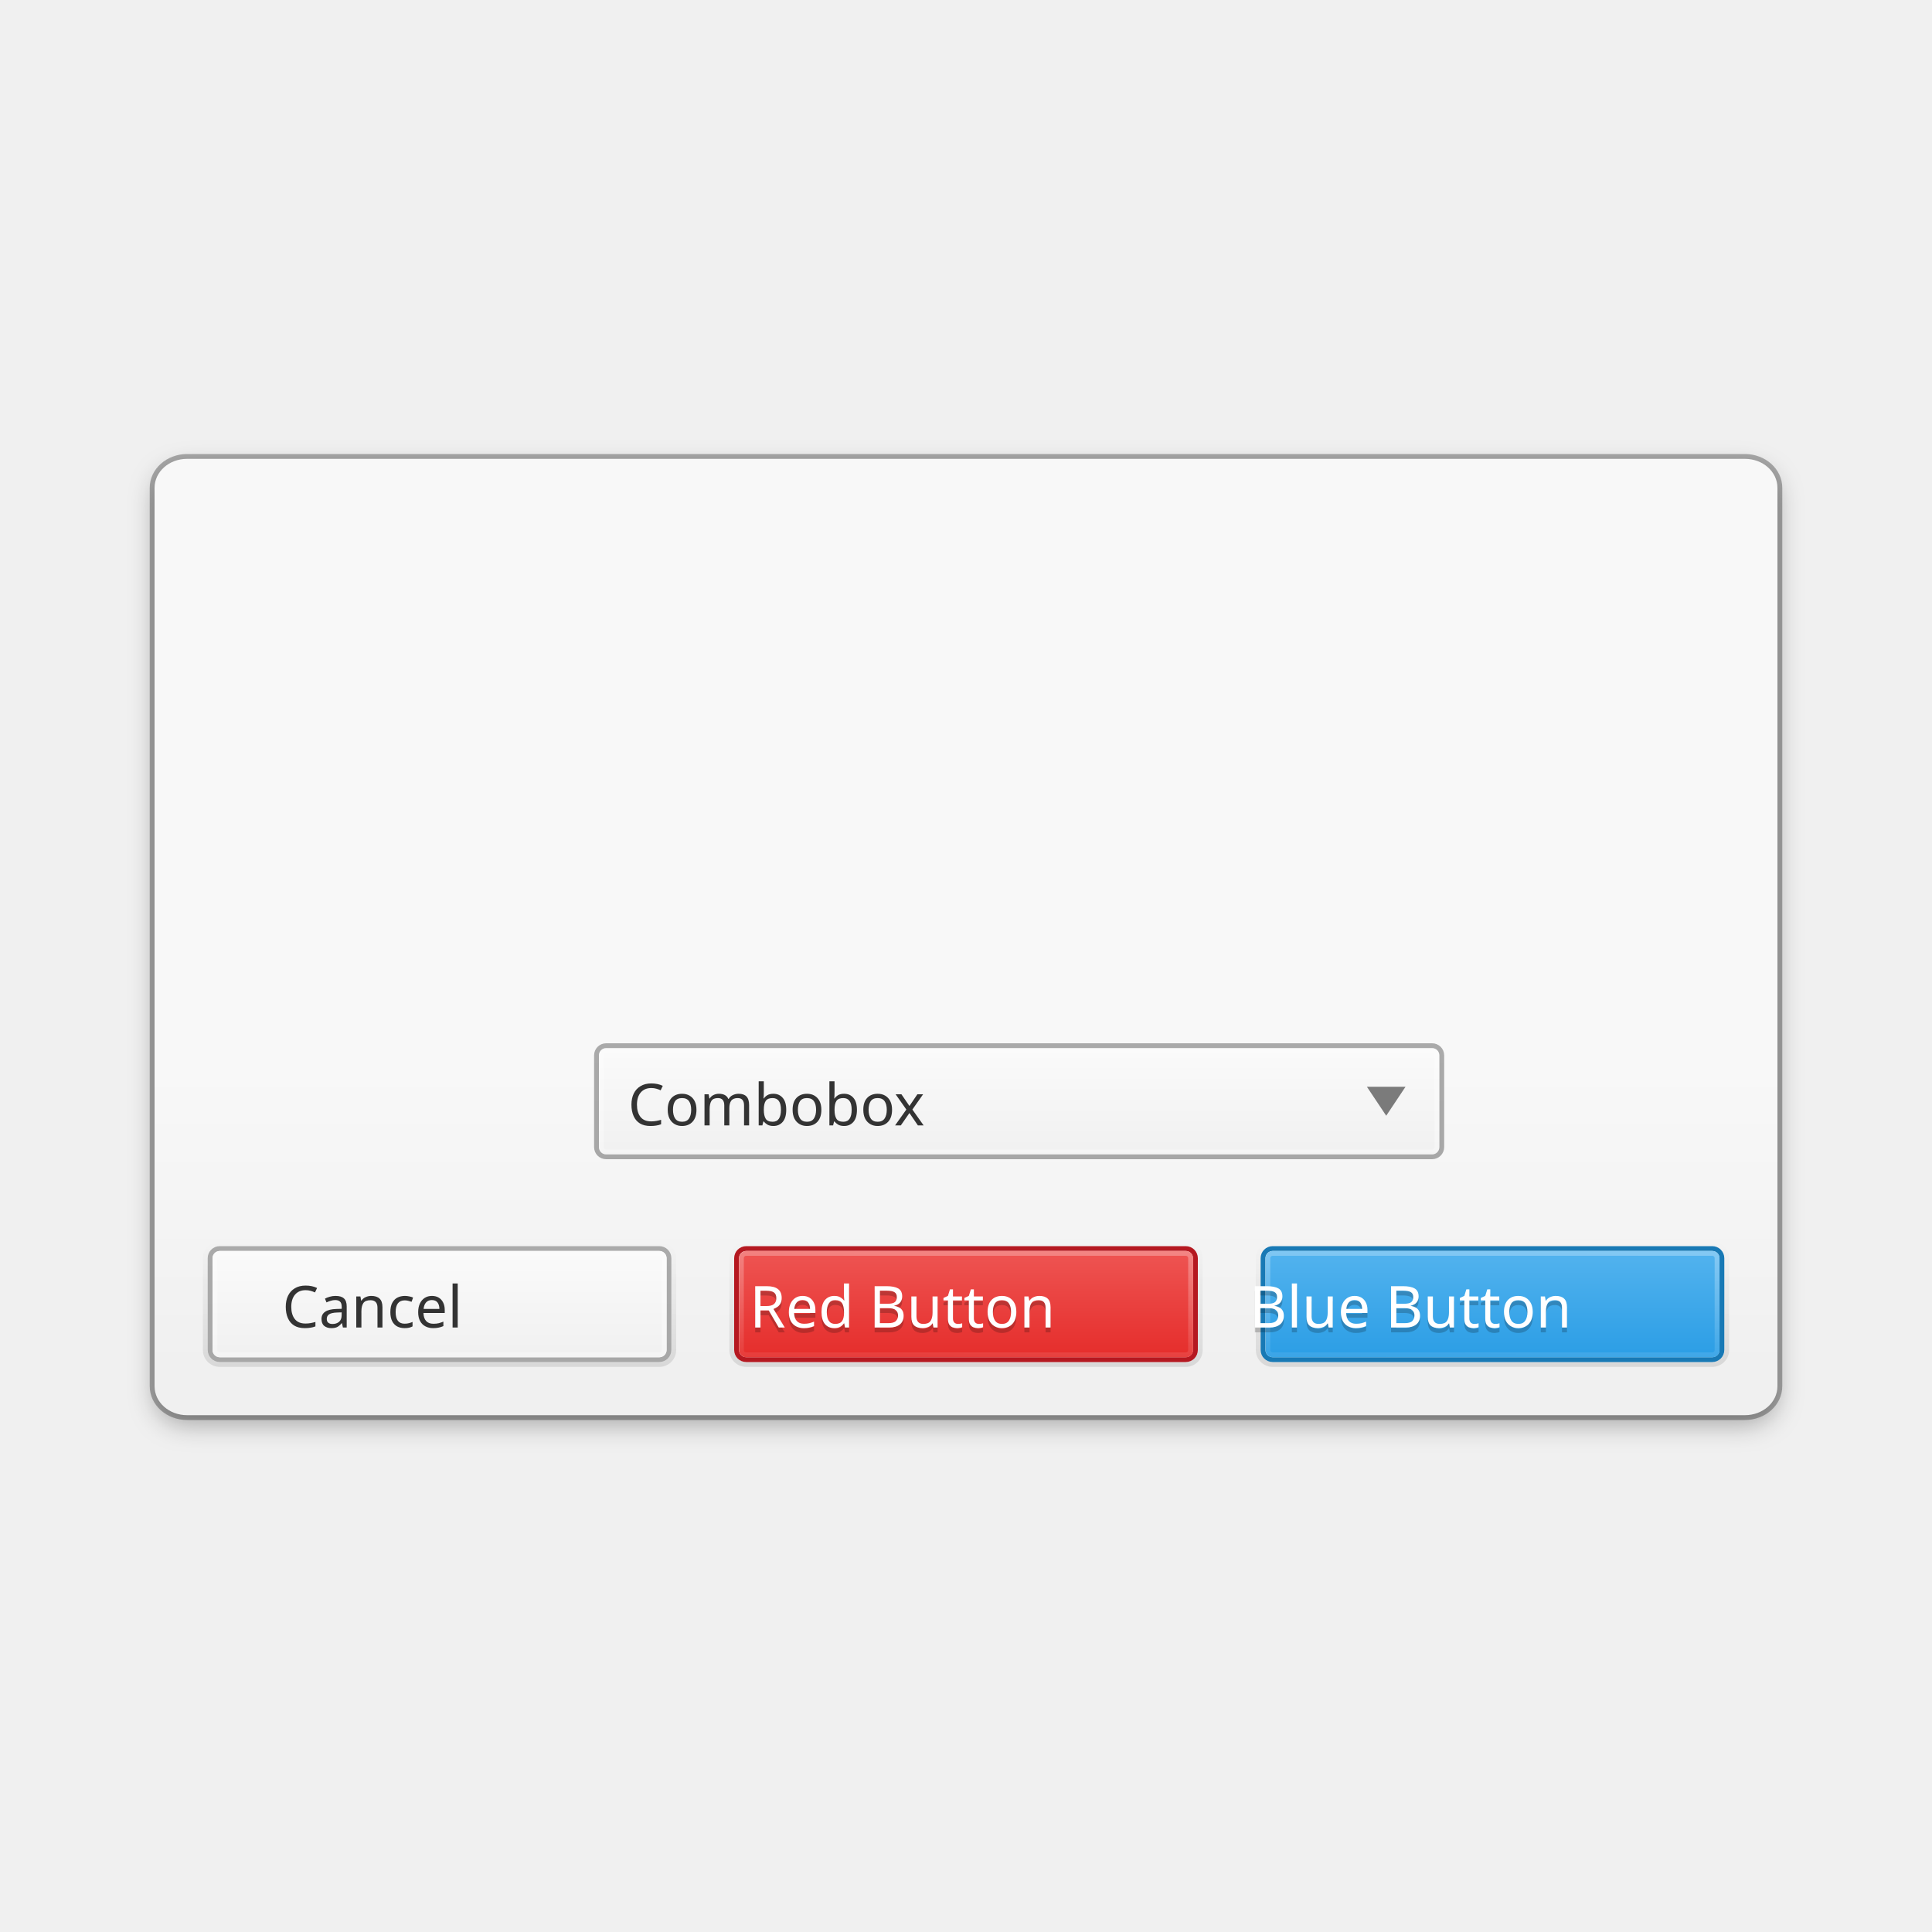
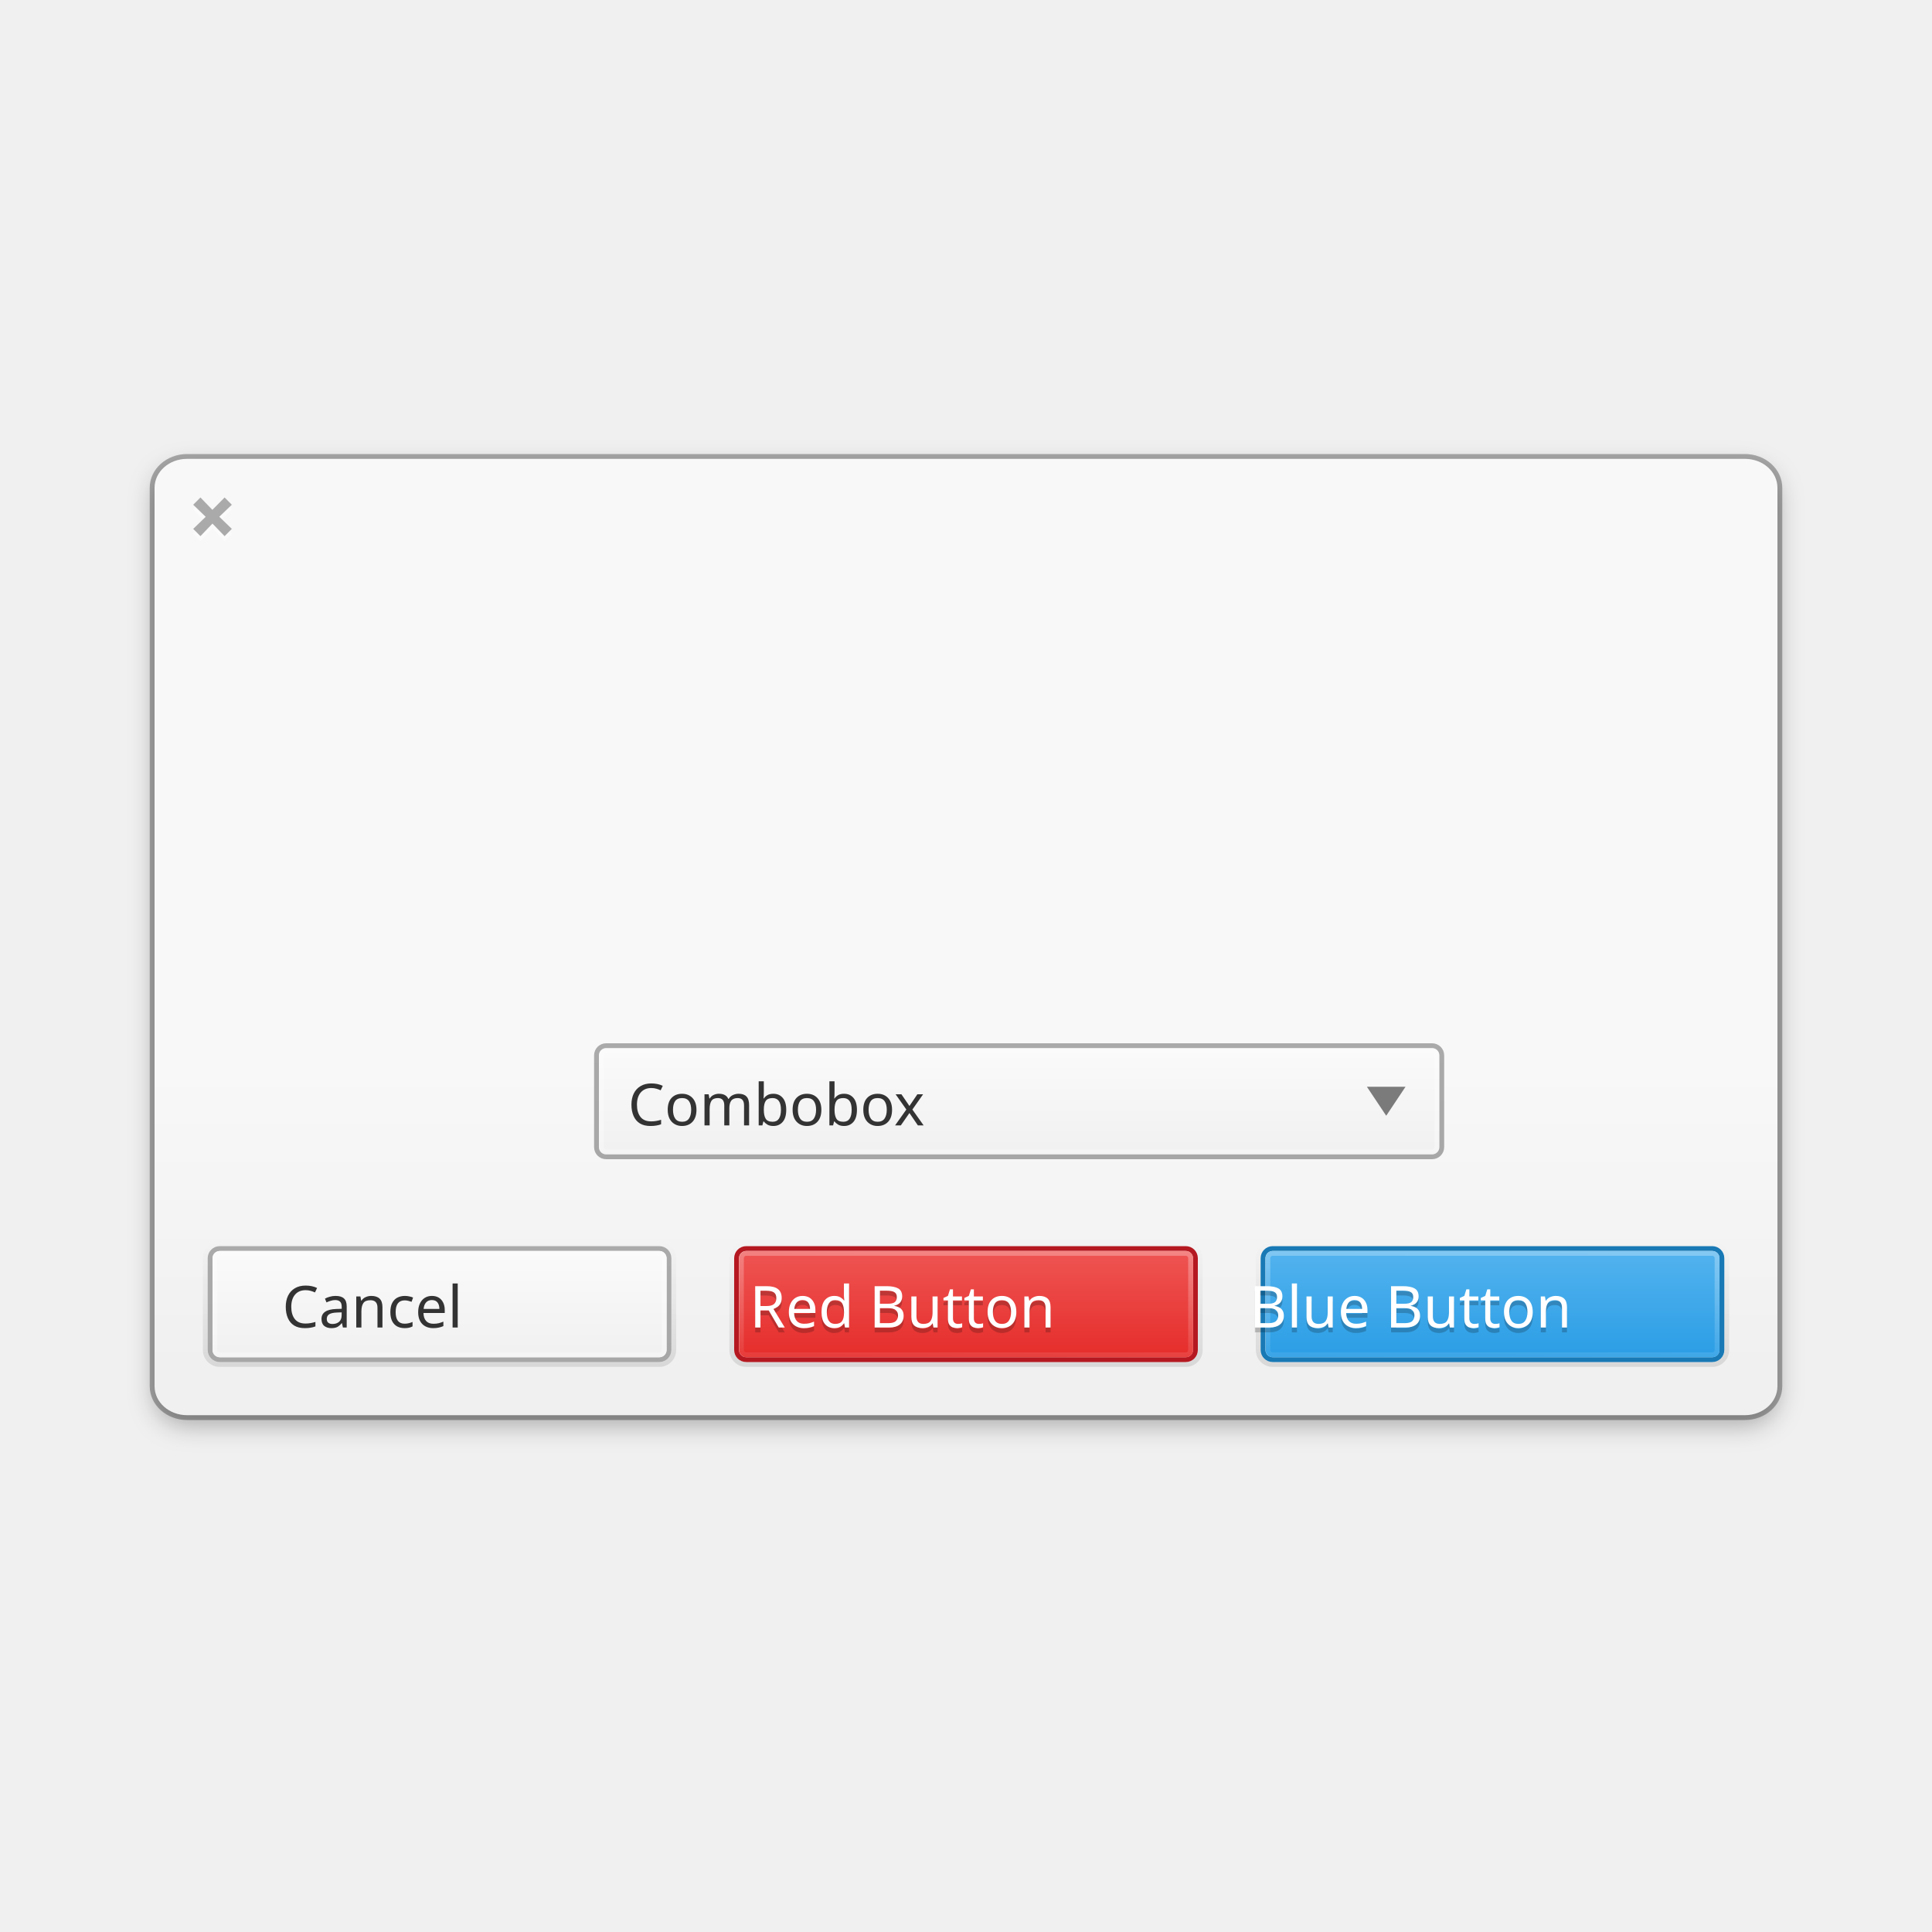
<svg xmlns="http://www.w3.org/2000/svg" xmlns:ns1="http://www.openswatchbook.org/uri/2009/osb" xmlns:xlink="http://www.w3.org/1999/xlink" version="1.1" width="400" height="400" id="svg2">
  <defs id="defs4">
    <linearGradient id="linearGradient12423">
      <stop style="stop-color:#ffffff;stop-opacity:1;" offset="0" id="stop12425" />
      <stop style="stop-color:#ffffff;stop-opacity:0;" offset="1" id="stop12427" />
    </linearGradient>
    <linearGradient id="linearGradient3732-7-6">
      <stop style="stop-color:#000000;stop-opacity:1;" offset="0" id="stop3734-9-5" />
      <stop style="stop-color:#000000;stop-opacity:0;" offset="1" id="stop3736-8-3" />
    </linearGradient>
    <linearGradient id="linearGradient3924-4-8">
      <stop id="stop3926-8-2" style="stop-color:#ffffff;stop-opacity:1;" offset="0" />
      <stop offset="0.063" style="stop-color:#ffffff;stop-opacity:0.235;" id="stop3928-5-1" />
      <stop id="stop3930-6-4-1" style="stop-color:#ffffff;stop-opacity:0.157;" offset="0.951" />
      <stop id="stop3932-25-8" style="stop-color:#ffffff;stop-opacity:0.392;" offset="1" />
    </linearGradient>
    <linearGradient id="linearGradient4467-7-2-5-1-9-4-0-9-4">
      <stop id="stop4469-0-8-1-0-1-6-5-8-3" offset="0" style="stop-color:#aaaaaa;stop-opacity:1;" />
      <stop id="stop4471-8-9-8-0-6-2-1-9-0" offset="1" style="stop-color:#828282;stop-opacity:1;" />
    </linearGradient>
    <linearGradient id="linearGradient10919">
      <stop style="stop-color:#ffffff;stop-opacity:1;" offset="0" id="stop10921" />
      <stop style="stop-color:#ffffff;stop-opacity:0;" offset="1" id="stop10923" />
    </linearGradient>
    <linearGradient id="linearGradient4467-3-0-0-0-0-4-0-6-0-271-771-913-5-2-1-9">
      <stop style="stop-color:#a0a0a0;stop-opacity:1;" offset="0" id="stop9743-0-4-0-6" />
      <stop style="stop-color:#8c8c8c;stop-opacity:1;" offset="1" id="stop9745-5-7-2-2" />
    </linearGradient>
    <linearGradient id="linearGradient17874" ns1:paint="solid" gradientTransform="translate(209.7,-282.8)">
      <stop style="stop-color:#505050;stop-opacity:1;" offset="0" id="stop17876" />
    </linearGradient>
    <linearGradient id="linearGradient333853" ns1:paint="solid" gradientTransform="translate(979.544,-380.6909)">
      <stop style="stop-color:#333333;stop-opacity:1;" offset="0" id="stop333855" />
    </linearGradient>
    <linearGradient ns1:paint="solid" id="linearGradient5606">
      <stop id="stop5608" />
    </linearGradient>
    <linearGradient gradientTransform="matrix(-0.7206016,-0.06027989,0.06027989,-0.7206016,36.51735,49.10477)" gradientUnits="userSpaceOnUse" xlink:href="#linearGradient7652-827" id="linearGradient5448" y2="45.062" x2="38.875" y1="40.312" x1="37.625" />
    <linearGradient id="linearGradient7652-827">
      <stop offset="0" style="stop-color:#666666;stop-opacity:1" id="stop3225" />
      <stop offset="1" style="stop-color:#5a5a5a;stop-opacity:0" id="stop3227" />
    </linearGradient>
    <linearGradient gradientTransform="matrix(-0.7206016,-0.06027989,0.06027989,-0.7206016,36.51735,49.10477)" gradientUnits="userSpaceOnUse" xlink:href="#linearGradient7576-259" id="linearGradient5450" y2="46.562" x2="40.125" y1="40.625" x1="38.75" />
    <linearGradient id="linearGradient7576-259">
      <stop offset="0" style="stop-color:#3f3f3f;stop-opacity:1" id="stop3231" />
      <stop offset="1" style="stop-color:#6c6c6c;stop-opacity:0" id="stop3233" />
    </linearGradient>
    <radialGradient gradientTransform="matrix(0,2.975533,-1.533333,0,43.4,-67.38832)" gradientUnits="userSpaceOnUse" xlink:href="#linearGradient3690" id="radialGradient5303" fy="12" fx="25" r="7.5" cy="12" cx="25" />
    <linearGradient id="linearGradient3690">
      <stop offset="0" style="stop-color:#ffeb9f;stop-opacity:1" id="stop3692" />
      <stop offset="0.262" style="stop-color:#ffd57e;stop-opacity:1" id="stop3694" />
      <stop offset="0.661" style="stop-color:#ffbc43;stop-opacity:1" id="stop3696" />
      <stop offset="1" style="stop-color:#ff921a;stop-opacity:1" id="stop3698" />
    </linearGradient>
    <radialGradient gradientTransform="matrix(0,2.975533,-1.533333,0,43.4,-67.38832)" gradientUnits="userSpaceOnUse" xlink:href="#linearGradient3690" id="radialGradient5263" fy="12" fx="25" r="7.5" cy="12" cx="25" />
    <radialGradient gradientTransform="matrix(0,2.975533,-1.533333,0,43.4,-67.38832)" gradientUnits="userSpaceOnUse" xlink:href="#linearGradient3690" id="radialGradient5244" fy="12" fx="25" r="7.5" cy="12" cx="25" />
    <linearGradient gradientTransform="matrix(0.6655121,0,0,0.4518781,-54.61503,45.87521)" gradientUnits="userSpaceOnUse" xlink:href="#linearGradient47870" id="linearGradient3421" y2="-5.563" x2="32.085" y1="-14.402" x1="32.085" />
    <linearGradient id="linearGradient47870">
      <stop offset="0" style="stop-color:#000000;stop-opacity:0" id="stop47872" />
      <stop offset="0.5" style="stop-color:#000000;stop-opacity:1" id="stop47878" />
      <stop offset="1" style="stop-color:#000000;stop-opacity:0" id="stop47874" />
    </linearGradient>
    <radialGradient gradientTransform="matrix(1.841727,-5.1455073e-7,6.2669991e-7,0.9200109,-115.2312,52.58644)" gradientUnits="userSpaceOnUse" xlink:href="#linearGradient3732-7-6" id="radialGradient3418" fy="-12.203" fx="51.438" r="2.172" cy="-12.203" cx="51.438" />
    <radialGradient gradientTransform="matrix(-1.841727,-5.8450938e-8,-1.2125708e-7,0.9200109,52.23644,52.58642)" gradientUnits="userSpaceOnUse" xlink:href="#linearGradient3732-7-6" id="radialGradient4142" fy="-12.203" fx="51.438" r="2.172" cy="-12.203" cx="51.438" />
    <radialGradient gradientTransform="matrix(3.7483979e-8,0.3145603,-1.177631,1.0889713e-7,50.57737,21.21134)" gradientUnits="userSpaceOnUse" xlink:href="#linearGradient4660" id="radialGradient4267" fy="22.569" fx="28.925" r="11.491" cy="22.569" cx="28.925" />
    <linearGradient id="linearGradient4660">
      <stop offset="0" style="stop-color:#666666;stop-opacity:1" id="stop4662" />
      <stop offset="1" style="stop-color:#282828;stop-opacity:1" id="stop4664" />
    </linearGradient>
    <linearGradient gradientTransform="translate(-52.44445,-73.15541)" gradientUnits="userSpaceOnUse" xlink:href="#linearGradient3188-6" id="linearGradient4190-0" y2="30.155" x2="77.444" y1="41.185" x1="77.444" />
    <linearGradient id="linearGradient3188-6">
      <stop offset="0" style="stop-color:#4d4d4d;stop-opacity:1" id="stop3190-6" />
      <stop offset="1" style="stop-color:#4d4d4d;stop-opacity:1" id="stop3192-6" />
    </linearGradient>
    <linearGradient gradientTransform="matrix(0.5428571,0,0,0.3684211,10.97143,25.47368)" gradientUnits="userSpaceOnUse" xlink:href="#linearGradient4649" id="linearGradient4647" y2="44.137" x2="21.381" y1="5.052" x1="21.381" />
    <linearGradient id="linearGradient4649">
      <stop offset="0" style="stop-color:#ffffff;stop-opacity:1" id="stop4652" />
      <stop offset="0.185" style="stop-color:#ffffff;stop-opacity:0.235" id="stop4654" />
      <stop offset="0.88" style="stop-color:#ffffff;stop-opacity:0.157" id="stop4656" />
      <stop offset="1" style="stop-color:#ffffff;stop-opacity:0.392" id="stop4658" />
    </linearGradient>
    <radialGradient gradientTransform="matrix(0,2.975533,-1.533333,0,43.4,-67.38832)" gradientUnits="userSpaceOnUse" xlink:href="#linearGradient3690" id="radialGradient4025" fy="12" fx="25" r="7.5" cy="12" cx="25" />
    <linearGradient gradientTransform="translate(0,-0.9999996)" gradientUnits="userSpaceOnUse" xlink:href="#linearGradient3603" id="linearGradient4033" y2="8" x2="20" y1="31.174" x1="20" />
    <linearGradient id="linearGradient3603">
      <stop offset="0" style="stop-color:#a7651c;stop-opacity:1" id="stop3605" />
      <stop offset="1" style="stop-color:#c8a700;stop-opacity:1" id="stop3607" />
    </linearGradient>
    <linearGradient gradientTransform="translate(0,-0.9999996)" gradientUnits="userSpaceOnUse" xlink:href="#linearGradient10919" id="linearGradient3089" y2="27" x2="27" y1="9" x1="27" />
    <linearGradient gradientTransform="matrix(0.8568165,0,0,0.6994404,-41.49886,12.56117)" gradientUnits="userSpaceOnUse" xlink:href="#linearGradient3188-6-5" id="linearGradient4681" y2="30.155" x2="77.444" y1="41.185" x1="77.444" />
    <linearGradient id="linearGradient3188-6-5">
      <stop offset="0" style="stop-color:#4d4d4d;stop-opacity:1" id="stop3190-6-58" />
      <stop offset="1" style="stop-color:#282828;stop-opacity:1" id="stop3192-6-88" />
    </linearGradient>
    <linearGradient gradientTransform="matrix(0.08657366,0,0,0.5440719,21.34809,29.6079)" gradientUnits="userSpaceOnUse" xlink:href="#linearGradient3858-4-6-8-7" id="linearGradient4781" y2="27.546" x2="89.018" y1="22.537" x1="89.018" />
    <linearGradient id="linearGradient3858-4-6-8-7">
      <stop offset="0" style="stop-color:#a0a0a0;stop-opacity:1" id="stop3860-9-8-5-3" />
      <stop offset="1" style="stop-color:#4a4a4a;stop-opacity:1" id="stop3862-9-2-3-8" />
    </linearGradient>
    <linearGradient spreadMethod="reflect" gradientTransform="matrix(0.03983699,0,0,0.2560214,25.35973,41.8162)" gradientUnits="userSpaceOnUse" xlink:href="#linearGradient3844-4-1-98" id="linearGradient4777" y2="-24.582" x2="102.308" y1="-2.393" x1="102.308" />
    <linearGradient id="linearGradient3844-4-1-98">
      <stop offset="0" style="stop-color:#a5a6a8;stop-opacity:1" id="stop3846-6-6-1" />
      <stop offset="1" style="stop-color:#e8e8e8;stop-opacity:1" id="stop3848-9-0-6" />
    </linearGradient>
    <linearGradient gradientTransform="matrix(0.03983699,0,0,0.2560214,25.35973,41.8162)" gradientUnits="userSpaceOnUse" xlink:href="#linearGradient2509-9-1-4" id="linearGradient4779" y2="-2.376" x2="109.956" y1="-24.911" x1="109.956" />
    <linearGradient id="linearGradient2509-9-1-4">
      <stop offset="0" style="stop-color:#b3b3b3;stop-opacity:1" id="stop2511-0-9-7" />
      <stop offset="1" style="stop-color:#dadada;stop-opacity:1" id="stop2513-3-1-74" />
    </linearGradient>
    <linearGradient spreadMethod="reflect" gradientTransform="translate(0,-2)" gradientUnits="userSpaceOnUse" xlink:href="#linearGradient10919" id="linearGradient4708" y2="33.402" x2="33" y1="33.402" x1="24" />
    <linearGradient gradientTransform="translate(-0.064929,-9.460843)" gradientUnits="userSpaceOnUse" xlink:href="#linearGradient10919" id="linearGradient4773" y2="33.955" x2="15.215" y1="22.292" x1="11.566" />
    <linearGradient gradientTransform="translate(-3e-7,11)" xlink:href="#linearGradient4609" id="linearGradient4615" x1="840" y1="104" x2="840" y2="64" gradientUnits="userSpaceOnUse" />
    <linearGradient id="linearGradient4609">
      <stop style="stop-color:#269be4;stop-opacity:1;" offset="0" id="stop4611" />
      <stop style="stop-color:#51b2ee;stop-opacity:1" offset="1" id="stop4613" />
    </linearGradient>
    <linearGradient id="linearGradient3789-2">
      <stop style="stop-color:#a7a7a7;stop-opacity:1" offset="0" id="stop3791-5" />
      <stop style="stop-color:#aaaaaa;stop-opacity:1;" offset="1" id="stop3793-8" />
    </linearGradient>
    <linearGradient id="linearGradient5248">
      <stop style="stop-color:#efefef;stop-opacity:1;" offset="0" id="stop5250" />
      <stop style="stop-color:#fafafa;stop-opacity:1" offset="1" id="stop5252" />
    </linearGradient>
    <linearGradient id="linearGradient43344">
      <stop style="stop-color:#4c4c4c;stop-opacity:1;" offset="0" id="stop43346" />
      <stop style="stop-color:#919191;stop-opacity:1;" offset="1" id="stop43348" />
    </linearGradient>
    <linearGradient id="linearGradient8324-5-3-555-888-517-5-0-7-3-8-6-3-2-0-7-8-9">
      <stop id="stop5834-6-6-2-6-16-4-3-3-2-5-3-9" offset="0" style="stop-color:#b9b9b9;stop-opacity:1;" />
      <stop id="stop5836-3-3-3-7-1-6-15-9-9-7-8-9" offset="1" style="stop-color:#c8c8c8;stop-opacity:1;" />
    </linearGradient>
    <linearGradient xlink:href="#linearGradient7942-4-7" id="linearGradient7567-3" gradientUnits="userSpaceOnUse" gradientTransform="matrix(0,0.7305996,0.7920257,0,-640.2763,-1.432209)" x1="541.144" y1="576.391" x2="19.44" y2="576.391" />
    <linearGradient id="linearGradient7942-4-7">
      <stop id="stop7944-4-4" offset="0" style="stop-color:#f0f0f0;stop-opacity:1;" />
      <stop style="stop-color:#f8f8f8;stop-opacity:1;" offset="0.165" id="stop7952-3-5" />
      <stop style="stop-color:#f8f8f8;stop-opacity:1;" offset="1" id="stop7950-9-2" />
    </linearGradient>
    <linearGradient xlink:href="#linearGradient5248" id="linearGradient12197" gradientUnits="userSpaceOnUse" gradientTransform="translate(-277.9224,201.8828)" x1="536" y1="150" x2="536" y2="126" />
    <linearGradient xlink:href="#linearGradient3789-2" id="linearGradient12199" gradientUnits="userSpaceOnUse" gradientTransform="matrix(0,-1,11.95652,0,-1992.804,515.5)" x1="165.5" y1="188.5" x2="189.5" y2="188.5" />
    <linearGradient xlink:href="#linearGradient4609" id="linearGradient4449" gradientUnits="userSpaceOnUse" gradientTransform="translate(-159.9224,243.8828)" x1="536" y1="150" x2="536" y2="126" />
    <linearGradient xlink:href="#linearGradient3732-7-6" id="linearGradient4455" gradientUnits="userSpaceOnUse" gradientTransform="matrix(0,-1,2.289257,0,76.81821,892.3622)" x1="499.362" y1="132" x2="525.362" y2="132" />
    <linearGradient xlink:href="#linearGradient3732-7-6" id="linearGradient12413" gradientUnits="userSpaceOnUse" gradientTransform="matrix(0,-1,2.289257,0,-141.1818,892.3622)" x1="499.362" y1="132" x2="525.362" y2="132" />
    <linearGradient xlink:href="#linearGradient3789-2" id="linearGradient12415" gradientUnits="userSpaceOnUse" gradientTransform="matrix(0,-1,11.95652,0,-2092.804,557.5)" x1="165.5" y1="188.5" x2="189.5" y2="188.5" />
    <linearGradient xlink:href="#linearGradient5248" id="linearGradient12417" gradientUnits="userSpaceOnUse" gradientTransform="translate(-377.9224,243.8828)" x1="536" y1="150" x2="536" y2="126" />
    <linearGradient xlink:href="#linearGradient12423" id="linearGradient12429" x1="361" y1="325" x2="360" y2="358" gradientUnits="userSpaceOnUse" gradientTransform="translate(-52,42)" />
    <filter style="color-interpolation-filters:sRGB" id="filter5910" x="-0.019" width="1.038" y="-0.032" height="1.065">
      <feGaussianBlur stdDeviation="2.67" id="feGaussianBlur5912" />
    </filter>
    <linearGradient xlink:href="#linearGradient12423" id="linearGradient39736" gradientUnits="userSpaceOnUse" gradientTransform="translate(-161,42)" x1="361" y1="325" x2="360" y2="358" />
    <linearGradient xlink:href="#linearGradient4609-2" id="linearGradient39734" gradientUnits="userSpaceOnUse" gradientTransform="translate(-268.9224,243.8828)" x1="536" y1="150" x2="536" y2="126" />
    <linearGradient id="linearGradient4609-2">
      <stop style="stop-color:#e42826;stop-opacity:1" offset="0" id="stop4611-1" />
      <stop style="stop-color:#ee5351;stop-opacity:1" offset="1" id="stop4613-8" />
    </linearGradient>
    <linearGradient xlink:href="#linearGradient3732-7-6" id="linearGradient39732" gradientUnits="userSpaceOnUse" gradientTransform="matrix(0,-1,2.289257,0,-32.18179,892.3622)" x1="499.362" y1="132" x2="525.362" y2="132" />
+     <linearGradient id="linearGradient3587-6-5">
+       <stop offset="0" style="stop-color:#000000;stop-opacity:1" id="stop3589-9-2" />
+       <stop offset="1" style="stop-color:#646464;stop-opacity:1" id="stop3591-7-4" />
+     </linearGradient>
+     <linearGradient gradientTransform="matrix(0.7071068,0.7071068,-0.7071068,0.7071068,11.12132,-5.435029)" gradientUnits="userSpaceOnUse" xlink:href="#linearGradient3587-6-5" id="linearGradient2388" y2="11.932" x2="11.318" y1="7.694" x1="7.08" />
+     <linearGradient gradientTransform="matrix(0.8666667,0,0,0.7333333,2.066667,-16.06667)" gradientUnits="userSpaceOnUse" xlink:href="#linearGradient3732-7-6" id="linearGradient5038" y2="15.936" x2="8.131" y1="19.05" x1="8.131" />
+     <linearGradient gradientTransform="matrix(1.133333,0,0,1,-0.06666673,-3)" gradientUnits="userSpaceOnUse" xlink:href="#linearGradient12423" id="linearGradient3794" y2="15.936" x2="8.131" y1="19.05" x1="8.131" />
+     <linearGradient gradientTransform="matrix(0.7071068,0.7071068,-0.7071068,0.7071068,-9.87868,-7.43503)" gradientUnits="userSpaceOnUse" xlink:href="#linearGradient3587-6-5" id="linearGradient6695" y2="2.421" x2="26.234" y1="-0.949" x1="22.863" />
+     <linearGradient gradientTransform="matrix(0.7071068,0.7071068,-0.7071068,0.7071068,-9.87868,-7.43503)" gradientUnits="userSpaceOnUse" xlink:href="#linearGradient3587-6-5" id="linearGradient6693" y2="-0.926" x2="22.887" y1="-4.322" x1="19.491" />
+     <linearGradient gradientTransform="matrix(0.7071068,0.7071068,-0.7071068,0.7071068,-9.87868,-7.43503)" gradientUnits="userSpaceOnUse" xlink:href="#linearGradient3587-6-5" id="linearGradient6693-5" y2="1.267" x2="26.153" y1="-4.352" x1="20.534" />
+     <linearGradient gradientTransform="matrix(0.7071068,0.7071068,-0.7071068,0.7071068,-18.87868,-10.43503)" gradientUnits="userSpaceOnUse" xlink:href="#linearGradient3587-6-5" id="linearGradient3054" y2="-0.926" x2="22.887" y1="-4.322" x1="19.491" />
  </defs>
  <g id="layer7" style="display:inline" transform="translate(0,-110)">
    <g id="layer1">
      <path style="display:inline;color:#000000;font-style:normal;font-variant:normal;font-weight:normal;font-stretch:normal;font-size:medium;line-height:normal;font-family:sans-serif;text-indent:0;text-align:start;text-decoration:none;text-decoration-line:none;text-decoration-style:solid;text-decoration-color:#000000;letter-spacing:normal;word-spacing:normal;text-transform:none;direction:ltr;block-progression:tb;writing-mode:lr-tb;baseline-shift:baseline;text-anchor:start;white-space:normal;clip-rule:nonzero;overflow:visible;visibility:visible;opacity:0.3;isolation:auto;mix-blend-mode:normal;color-interpolation:sRGB;color-interpolation-filters:linearRGB;solid-color:#000000;solid-opacity:1;fill:#000000;fill-opacity:1;fill-rule:nonzero;stroke:none;stroke-width:2;stroke-linecap:butt;stroke-linejoin:miter;stroke-miterlimit:4;stroke-dasharray:none;stroke-dashoffset:0;stroke-opacity:1;marker:none;color-rendering:auto;image-rendering:auto;shape-rendering:auto;text-rendering:auto;enable-background:accumulate" d="m 38.727,204 c -4.205,0 -7.727,3.074 -7.727,7 l 0,186 c 0,3.926 3.521,7 7.727,7 l 322.547,0 c 4.205,0 7.727,-3.074 7.727,-7 l 0,-186 c 0,-3.926 -3.521,-7 -7.727,-7 z m 0,2 322.547,0 c 3.248,0 5.727,2.278 5.727,5 l 0,186 c 0,2.722 -2.479,5 -5.727,5 l -322.547,0 c -3.248,0 -5.727,-2.278 -5.727,-5 l 0,-186 c 0,-2.722 2.479,-5 5.727,-5 z" id="rect7454" />
      <path style="display:inline;color:#000000;overflow:visible;visibility:visible;opacity:0.3;fill:#000000;fill-opacity:1;fill-rule:nonzero;stroke:none;stroke-width:1;stroke-linecap:butt;stroke-linejoin:miter;stroke-miterlimit:4;stroke-dasharray:none;stroke-dashoffset:0;stroke-opacity:1;marker:none;enable-background:accumulate;filter:url(#filter5910)" d="m 38.727,207 322.547,0 c 3.727,0 6.727,2.676 6.727,6 l 0,186 c 0,3.324 -3,6 -6.727,6 l -322.547,0 c -3.727,0 -6.727,-2.676 -6.727,-6 l 0,-186 c 0,-3.324 3,-6 6.727,-6 z" id="rect7456" />
      <path style="display:inline;color:#000000;overflow:visible;visibility:visible;fill:url(#linearGradient7567-3);fill-opacity:1;fill-rule:nonzero;stroke:none;stroke-width:1;stroke-linecap:butt;stroke-linejoin:miter;stroke-miterlimit:4;stroke-dasharray:none;stroke-dashoffset:0;stroke-opacity:1;marker:none;enable-background:accumulate" d="m 38.727,205 322.547,0 c 3.727,0 6.727,2.676 6.727,6 l 0,186 c 0,3.324 -3,6 -6.727,6 l -322.547,0 c -3.727,0 -6.727,-2.676 -6.727,-6 l 0,-186 c 0,-3.324 3,-6 6.727,-6 z" id="rect4903" />
+       <path d="M 43.97,216.556 46.5,214 48,215.5 45.401,217.987 48,220.5 46.5,222 43.987,219.401 41.5,222 40,220.5 42.586,218 40,215.5 l 1.5,-1.5 2.47,2.556 z" id="path9926" style="color:#bebebe;display:inline;overflow:visible;visibility:visible;opacity:0.4;fill:#ffffff;fill-opacity:1;fill-rule:nonzero;stroke:none;stroke-width:1;marker:none;enable-background:accumulate" />
+       <path style="color:#bebebe;display:inline;overflow:visible;visibility:visible;opacity:1;fill:#aaaaaa;fill-opacity:1;fill-rule:nonzero;stroke:none;stroke-width:1;marker:none;enable-background:accumulate" id="path2386" d="M 43.97,215.556 46.5,213 48,214.5 45.401,216.987 48,219.5 46.5,221 43.987,218.401 41.5,221 40,219.5 42.586,217 40,214.5 l 1.5,-1.5 2.47,2.556 z" />
    </g>
    <g id="layer10" style="display:inline">
      <g id="g8653">
        <path id="path12173" d="m 125.515,327.008 c -0.822,0 -1.5,0.678 -1.5,1.5 l 0,19 c 0,0.822 0.678,1.5 1.5,1.5 l 171,0 c 0.822,0 1.5,-0.678 1.5,-1.5 l 0,-19 c 0,-0.822 -0.678,-1.5 -1.5,-1.5 z" style="color:#000000;font-style:normal;font-variant:normal;font-weight:normal;font-stretch:normal;font-size:medium;line-height:normal;font-family:Sans;-inkscape-font-specification:Sans;text-indent:0;text-align:start;text-decoration:none;text-decoration-line:none;letter-spacing:normal;word-spacing:normal;text-transform:none;direction:ltr;block-progression:tb;writing-mode:lr-tb;baseline-shift:baseline;text-anchor:start;display:inline;overflow:visible;visibility:visible;fill:url(#linearGradient12197);fill-opacity:1;stroke:none;stroke-width:1;marker:none;enable-background:accumulate" />
        <path style="display:inline;fill:none;stroke:url(#linearGradient12199);stroke-width:1;stroke-linecap:square;stroke-linejoin:round;stroke-miterlimit:4;stroke-opacity:1" d="m 123.5,347.5 0,-19 c 0,-1.108 0.892,-2 2,-2 l 171,0 c 1.108,0 2,0.892 2,2 l 0,19 c 0,1.108 -0.892,2 -2,2 l -171,0 c -1.108,0 -2,-0.892 -2,-2 z" id="path12175" />
        <path style="display:inline;opacity:0.3;fill:none;stroke:#ffffff;stroke-width:1;stroke-linecap:square;stroke-linejoin:round;stroke-miterlimit:4;stroke-opacity:1" d="m 124.5,328.5 0,19 c 0,0.554 0.446,1 1,1 l 171,0 c 0.554,0 1,-0.446 1,-1 l 0,-19 c 0,-0.554 -0.446,-1 -1,-1 l -171,0 c -0.554,0 -1,0.446 -1,1 z" id="path12177" />
        <text id="text12179" y="343" x="130" style="font-style:normal;font-variant:normal;font-weight:normal;font-stretch:normal;font-size:12px;line-height:170%;font-family:'Droid Sans';-inkscape-font-specification:'Droid Sans';text-align:start;letter-spacing:0px;word-spacing:0px;text-anchor:start;display:inline;fill:#333333;fill-opacity:1;stroke:none" xml:space="preserve">
          <tspan style="fill:#333333;fill-opacity:1" y="343" x="130" id="tspan12181">Combobox</tspan>
        </text>
        <path style="display:inline;opacity:0.5;fill:#000000;fill-opacity:1;fill-rule:nonzero;stroke:none" d="m 287,341 -4,-6 8,0 z" id="path12183" />
        <path style="display:inline;opacity:0.1;fill:none;stroke:url(#linearGradient4455);stroke-width:1;stroke-linecap:square;stroke-linejoin:round;stroke-miterlimit:4;stroke-opacity:1" d="m 260.5,389.5 0,-19 c 0,-1.662 1.338,-3 3,-3 l 91,0 c 1.662,0 3,1.338 3,3 l 0,19 c 0,1.662 -1.338,3 -3,3 l -91,0 c -1.662,0 -3,-1.338 -3,-3 z" id="path4409" />
        <path style="display:inline;fill:none;stroke:#1879b5;stroke-width:1;stroke-linecap:square;stroke-linejoin:round;stroke-miterlimit:4;stroke-opacity:1" d="m 261.5,389.5 0,-19 c 0,-1.108 0.892,-2 2,-2 l 91,0 c 1.108,0 2,0.892 2,2 l 0,19 c 0,1.108 -0.892,2 -2,2 l -91,0 c -1.108,0 -2,-0.892 -2,-2 z" id="path4411" />
        <path style="color:#000000;font-style:normal;font-variant:normal;font-weight:normal;font-stretch:normal;font-size:medium;line-height:normal;font-family:Sans;-inkscape-font-specification:Sans;text-indent:0;text-align:start;text-decoration:none;text-decoration-line:none;letter-spacing:normal;word-spacing:normal;text-transform:none;direction:ltr;block-progression:tb;writing-mode:lr-tb;baseline-shift:baseline;text-anchor:start;display:inline;overflow:visible;visibility:visible;fill:url(#linearGradient4449);fill-opacity:1;stroke:none;stroke-width:1;marker:none;enable-background:accumulate" d="m 263.515,369.008 c -0.822,0 -1.5,0.678 -1.5,1.5 l 0,19 c 0,0.822 0.678,1.5 1.5,1.5 l 91,0 c 0.822,0 1.5,-0.678 1.5,-1.5 l 0,-19 c 0,-0.822 -0.678,-1.5 -1.5,-1.5 z" id="path4413" />
        <path style="display:inline;opacity:0.3;fill:none;stroke:url(#linearGradient12429);stroke-width:1;stroke-linecap:square;stroke-linejoin:round;stroke-miterlimit:4;stroke-opacity:1" d="m 262.5,370.5 0,19 c 0,0.554 0.446,1 1,1 l 91,0 c 0.554,0 1,-0.446 1,-1 l 0,-19 c 0,-0.554 -0.446,-1 -1,-1 l -91,0 c -0.554,0 -1,0.446 -1,1 z" id="path4415" />
        <text xml:space="preserve" style="color:#000000;font-style:normal;font-variant:normal;font-weight:normal;font-stretch:normal;font-size:12px;font-family:'Droid Sans';-inkscape-font-specification:'Bitstream Charter';text-align:center;text-anchor:middle;display:inline;overflow:visible;visibility:visible;opacity:0.2;fill:#000000;fill-opacity:1;fill-rule:evenodd;stroke:none;stroke-width:1;marker:none;enable-background:accumulate" x="306.067" y="385.85" id="text12419">
          <tspan id="tspan12421" x="306.067" y="385.85" style="font-style:normal;-inkscape-font-specification:'Bitstream Charter';text-align:center;text-anchor:middle;fill:#000000;fill-opacity:1">Blue Button</tspan>
        </text>
        <text id="text4695" y="384.85" x="306.067" style="color:#000000;font-style:normal;font-variant:normal;font-weight:normal;font-stretch:normal;font-size:12px;font-family:'Droid Sans';-inkscape-font-specification:'Bitstream Charter';text-align:center;text-anchor:middle;display:inline;overflow:visible;visibility:visible;opacity:1;fill:#ffffff;fill-opacity:1;fill-rule:evenodd;stroke:none;stroke-width:1;marker:none;enable-background:accumulate" xml:space="preserve">
          <tspan style="font-style:normal;-inkscape-font-specification:'Bitstream Charter';text-align:center;text-anchor:middle;fill:#ffffff;fill-opacity:1" y="384.85" x="306.067" id="tspan4697">Blue Button</tspan>
        </text>
        <path id="path12401" d="m 42.5,389.5 0,-19 c 0,-1.662 1.338,-3 3,-3 l 91,0 c 1.662,0 3,1.338 3,3 l 0,19 c 0,1.662 -1.338,3 -3,3 l -91,0 c -1.662,0 -3,-1.338 -3,-3 z" style="display:inline;opacity:0.1;fill:none;stroke:url(#linearGradient12413);stroke-width:1;stroke-linecap:square;stroke-linejoin:round;stroke-miterlimit:4;stroke-opacity:1" />
        <path id="path12403" d="m 43.5,389.5 0,-19 c 0,-1.108 0.892,-2 2,-2 l 91,0 c 1.108,0 2,0.892 2,2 l 0,19 c 0,1.108 -0.892,2 -2,2 l -91,0 c -1.108,0 -2,-0.892 -2,-2 z" style="display:inline;fill:none;stroke:url(#linearGradient12415);stroke-width:1;stroke-linecap:square;stroke-linejoin:round;stroke-miterlimit:4;stroke-opacity:1" />
        <path id="path12405" d="m 45.515,369.008 c -0.822,0 -1.5,0.678 -1.5,1.5 l 0,19 c 0,0.822 0.678,1.5 1.5,1.5 l 91,0 c 0.822,0 1.5,-0.678 1.5,-1.5 l 0,-19 c 0,-0.822 -0.678,-1.5 -1.5,-1.5 z" style="color:#000000;font-style:normal;font-variant:normal;font-weight:normal;font-stretch:normal;font-size:medium;line-height:normal;font-family:Sans;-inkscape-font-specification:Sans;text-indent:0;text-align:start;text-decoration:none;text-decoration-line:none;letter-spacing:normal;word-spacing:normal;text-transform:none;direction:ltr;block-progression:tb;writing-mode:lr-tb;baseline-shift:baseline;text-anchor:start;display:inline;overflow:visible;visibility:visible;fill:url(#linearGradient12417);fill-opacity:1;stroke:none;stroke-width:1;marker:none;enable-background:accumulate" />
        <path id="path12407" d="m 44.5,370.5 0,19 c 0,0.554 0.446,1 1,1 l 91,0 c 0.554,0 1,-0.446 1,-1 l 0,-19 c 0,-0.554 -0.446,-1 -1,-1 l -91,0 c -0.554,0 -1,0.446 -1,1 z" style="display:inline;opacity:0.3;fill:none;stroke:#ffffff;stroke-width:1;stroke-linecap:square;stroke-linejoin:round;stroke-miterlimit:4;stroke-opacity:1" />
        <text xml:space="preserve" style="color:#000000;font-style:normal;font-variant:normal;font-weight:normal;font-stretch:normal;font-size:12px;font-family:'Droid Sans';-inkscape-font-specification:'Bitstream Charter';text-align:center;text-anchor:middle;display:inline;overflow:visible;visibility:visible;opacity:1;fill:#333333;fill-opacity:1;fill-rule:evenodd;stroke:none;stroke-width:1;marker:none;enable-background:accumulate" x="91.149" y="384.85" id="text12409">
          <tspan id="tspan12411" x="91.149" y="384.85" style="font-style:normal;-inkscape-font-specification:'Bitstream Charter';text-align:center;text-anchor:middle;fill:#333333;fill-opacity:1">Cancel</tspan>
        </text>
        <path id="path39704" d="m 151.5,389.5 0,-19 c 0,-1.662 1.338,-3 3,-3 l 91,0 c 1.662,0 3,1.338 3,3 l 0,19 c 0,1.662 -1.338,3 -3,3 l -91,0 c -1.662,0 -3,-1.338 -3,-3 z" style="display:inline;opacity:0.1;fill:none;stroke:url(#linearGradient39732);stroke-width:1;stroke-linecap:square;stroke-linejoin:round;stroke-miterlimit:4;stroke-opacity:1" />
        <path id="path39706" d="m 152.5,389.5 0,-19 c 0,-1.108 0.892,-2 2,-2 l 91,0 c 1.108,0 2,0.892 2,2 l 0,19 c 0,1.108 -0.892,2 -2,2 l -91,0 c -1.108,0 -2,-0.892 -2,-2 z" style="display:inline;fill:none;stroke:#b51820;stroke-width:1;stroke-linecap:square;stroke-linejoin:round;stroke-miterlimit:4;stroke-opacity:1" />
        <path id="path39708" d="m 154.515,369.008 c -0.822,0 -1.5,0.678 -1.5,1.5 l 0,19 c 0,0.822 0.678,1.5 1.5,1.5 l 91,0 c 0.822,0 1.5,-0.678 1.5,-1.5 l 0,-19 c 0,-0.822 -0.678,-1.5 -1.5,-1.5 z" style="color:#000000;font-style:normal;font-variant:normal;font-weight:normal;font-stretch:normal;font-size:medium;line-height:normal;font-family:Sans;-inkscape-font-specification:Sans;text-indent:0;text-align:start;text-decoration:none;text-decoration-line:none;letter-spacing:normal;word-spacing:normal;text-transform:none;direction:ltr;block-progression:tb;writing-mode:lr-tb;baseline-shift:baseline;text-anchor:start;display:inline;overflow:visible;visibility:visible;fill:url(#linearGradient39734);fill-opacity:1;stroke:none;stroke-width:1;marker:none;enable-background:accumulate" />
        <path id="path39710" d="m 153.5,370.5 0,19 c 0,0.554 0.446,1 1,1 l 91,0 c 0.554,0 1,-0.446 1,-1 l 0,-19 c 0,-0.554 -0.446,-1 -1,-1 l -91,0 c -0.554,0 -1,0.446 -1,1 z" style="display:inline;opacity:0.3;fill:none;stroke:url(#linearGradient39736);stroke-width:1;stroke-linecap:square;stroke-linejoin:round;stroke-miterlimit:4;stroke-opacity:1" />
        <text id="text39712" y="385.85" x="200.883" style="color:#000000;font-style:normal;font-variant:normal;font-weight:normal;font-stretch:normal;font-size:12px;font-family:'Droid Sans';-inkscape-font-specification:'Bitstream Charter';text-align:center;text-anchor:middle;display:inline;overflow:visible;visibility:visible;opacity:0.2;fill:#000000;fill-opacity:1;fill-rule:evenodd;stroke:none;stroke-width:1;marker:none;enable-background:accumulate" xml:space="preserve">
          <tspan style="font-style:normal;-inkscape-font-specification:'Bitstream Charter';text-align:center;text-anchor:middle;fill:#000000;fill-opacity:1" y="385.85" x="200.883" id="tspan39714">Red Button</tspan>
        </text>
        <text xml:space="preserve" style="color:#000000;font-style:normal;font-variant:normal;font-weight:normal;font-stretch:normal;font-size:12px;font-family:'Droid Sans';-inkscape-font-specification:'Bitstream Charter';display:inline;overflow:visible;visibility:visible;fill:#ffffff;fill-opacity:1;fill-rule:evenodd;stroke:none;stroke-width:1;marker:none;enable-background:accumulate" x="200.883" y="384.85" id="text39716">
          <tspan id="tspan39718" x="200.883" y="384.85" style="font-style:normal;-inkscape-font-specification:'Bitstream Charter';text-align:center;text-anchor:middle;fill:#ffffff;fill-opacity:1">Red Button</tspan>
        </text>
      </g>
    </g>
  </g>
</svg>
